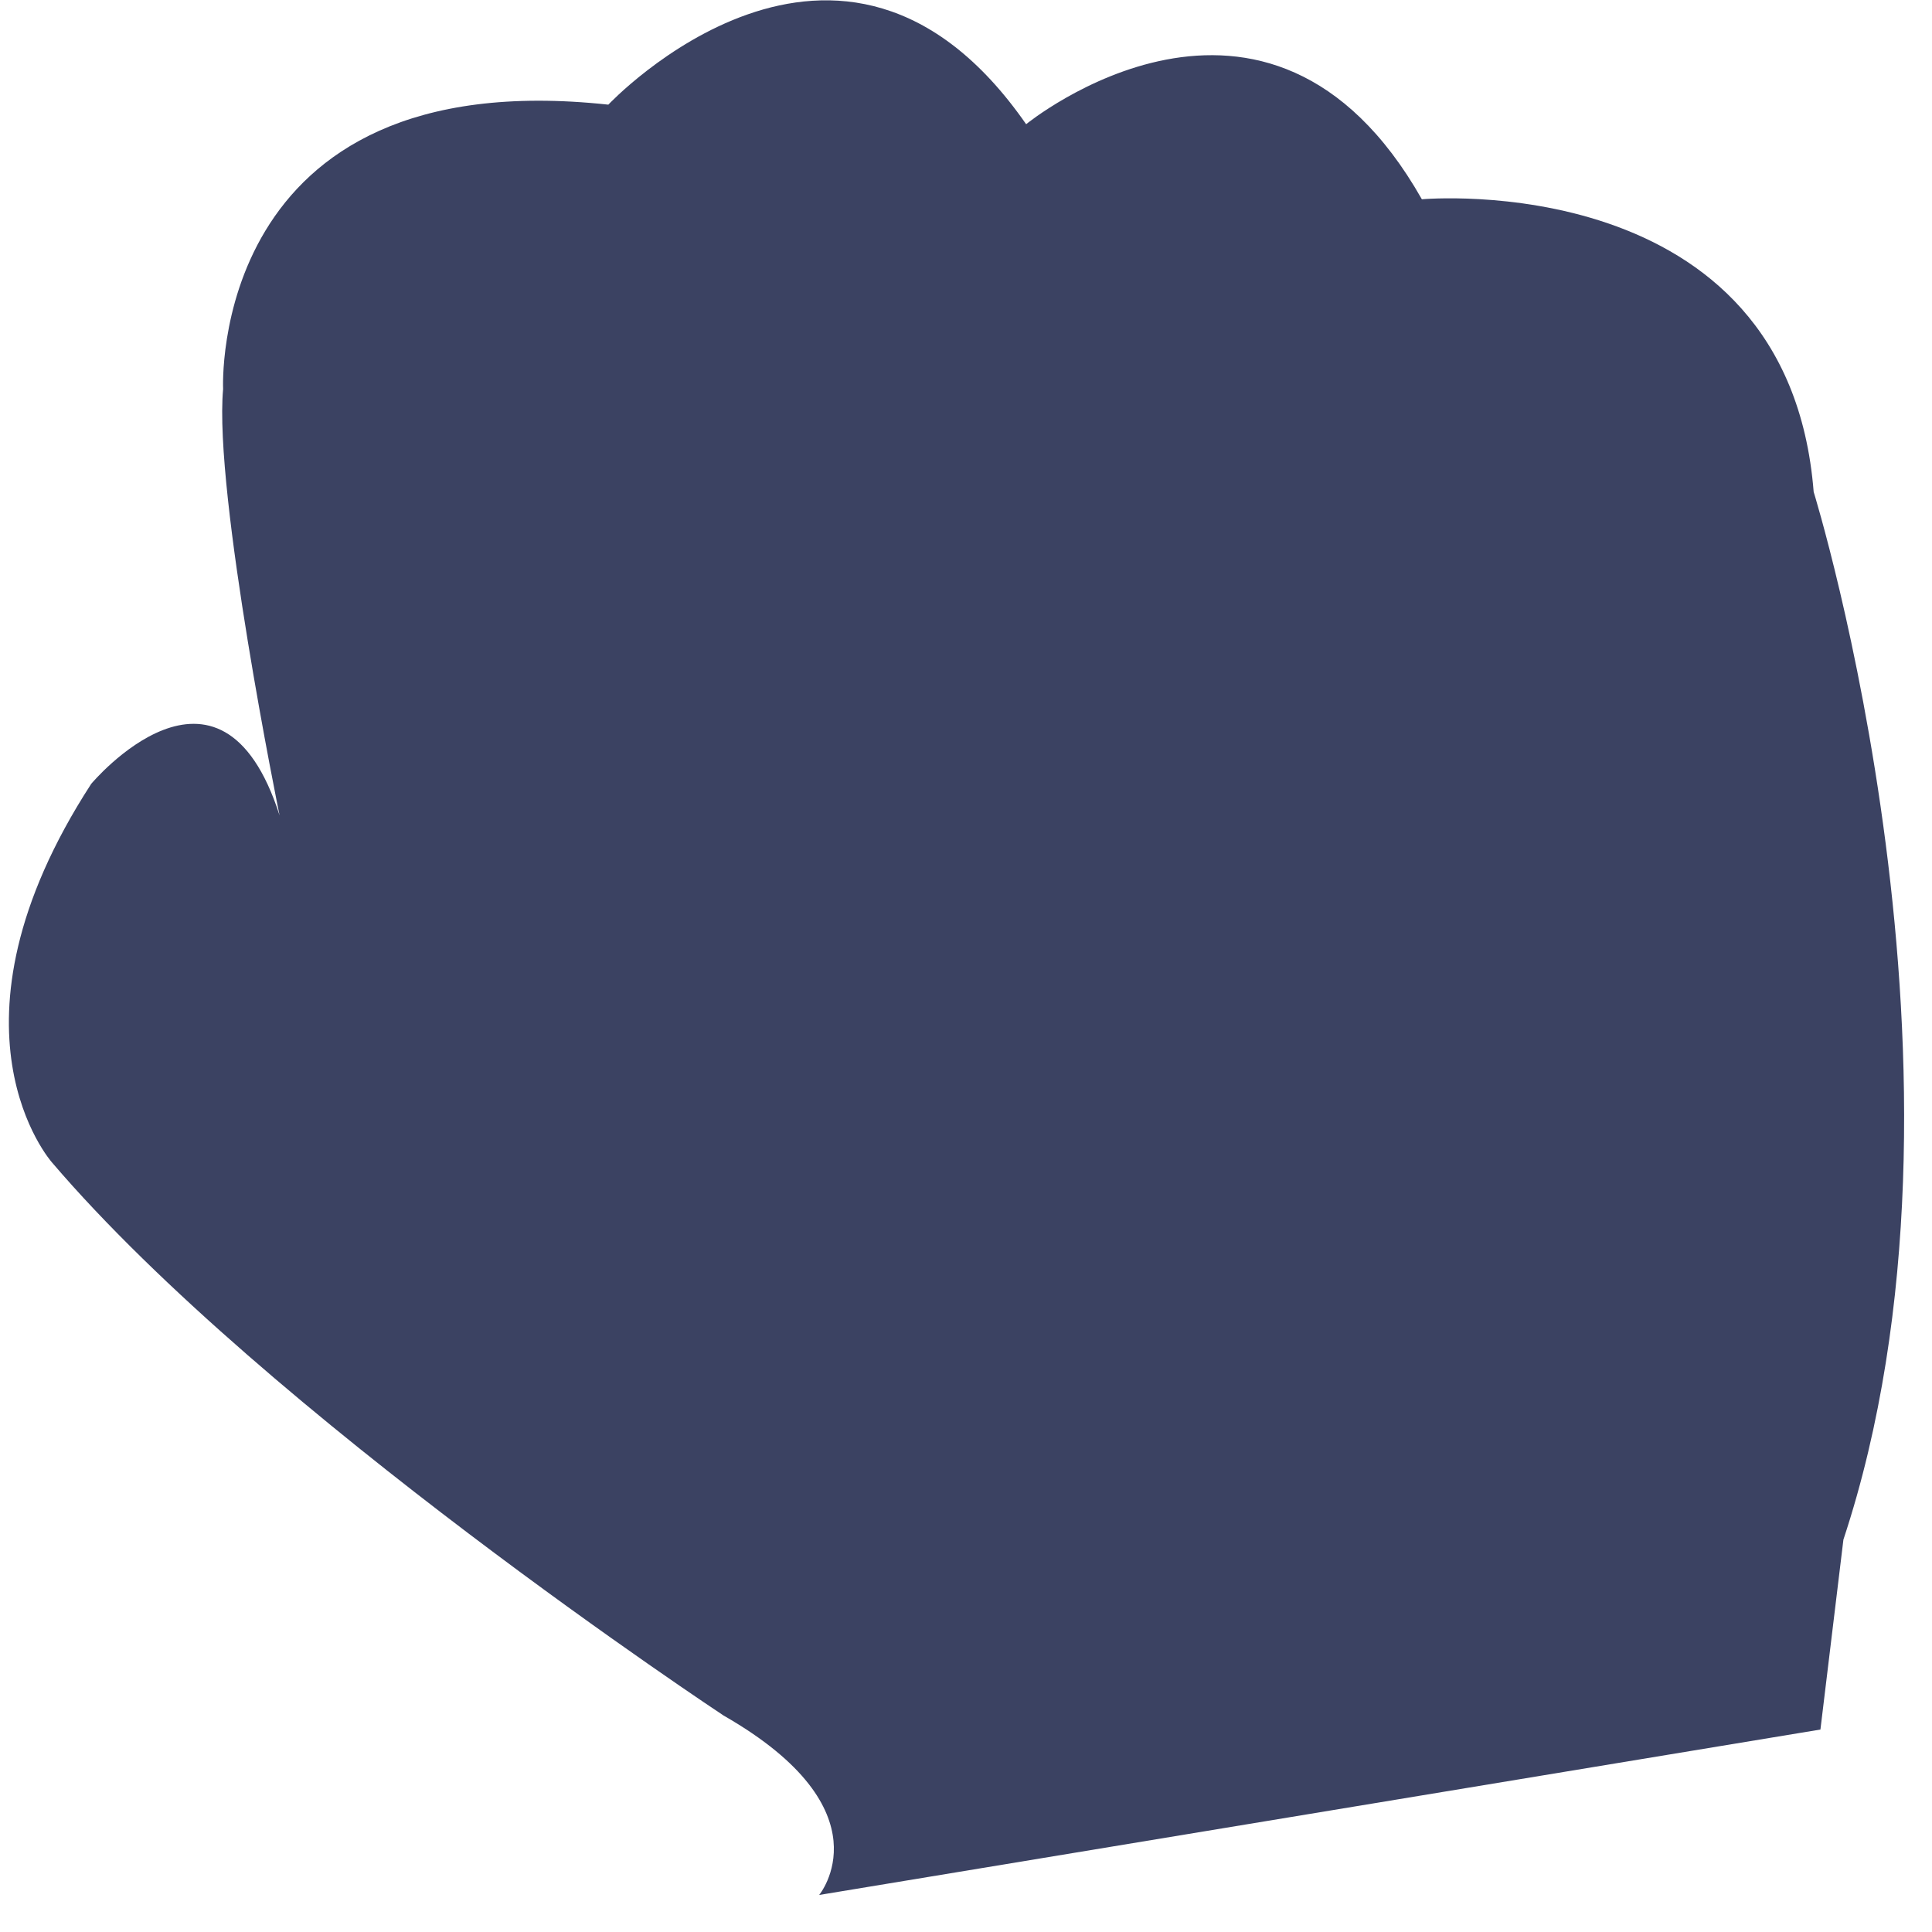
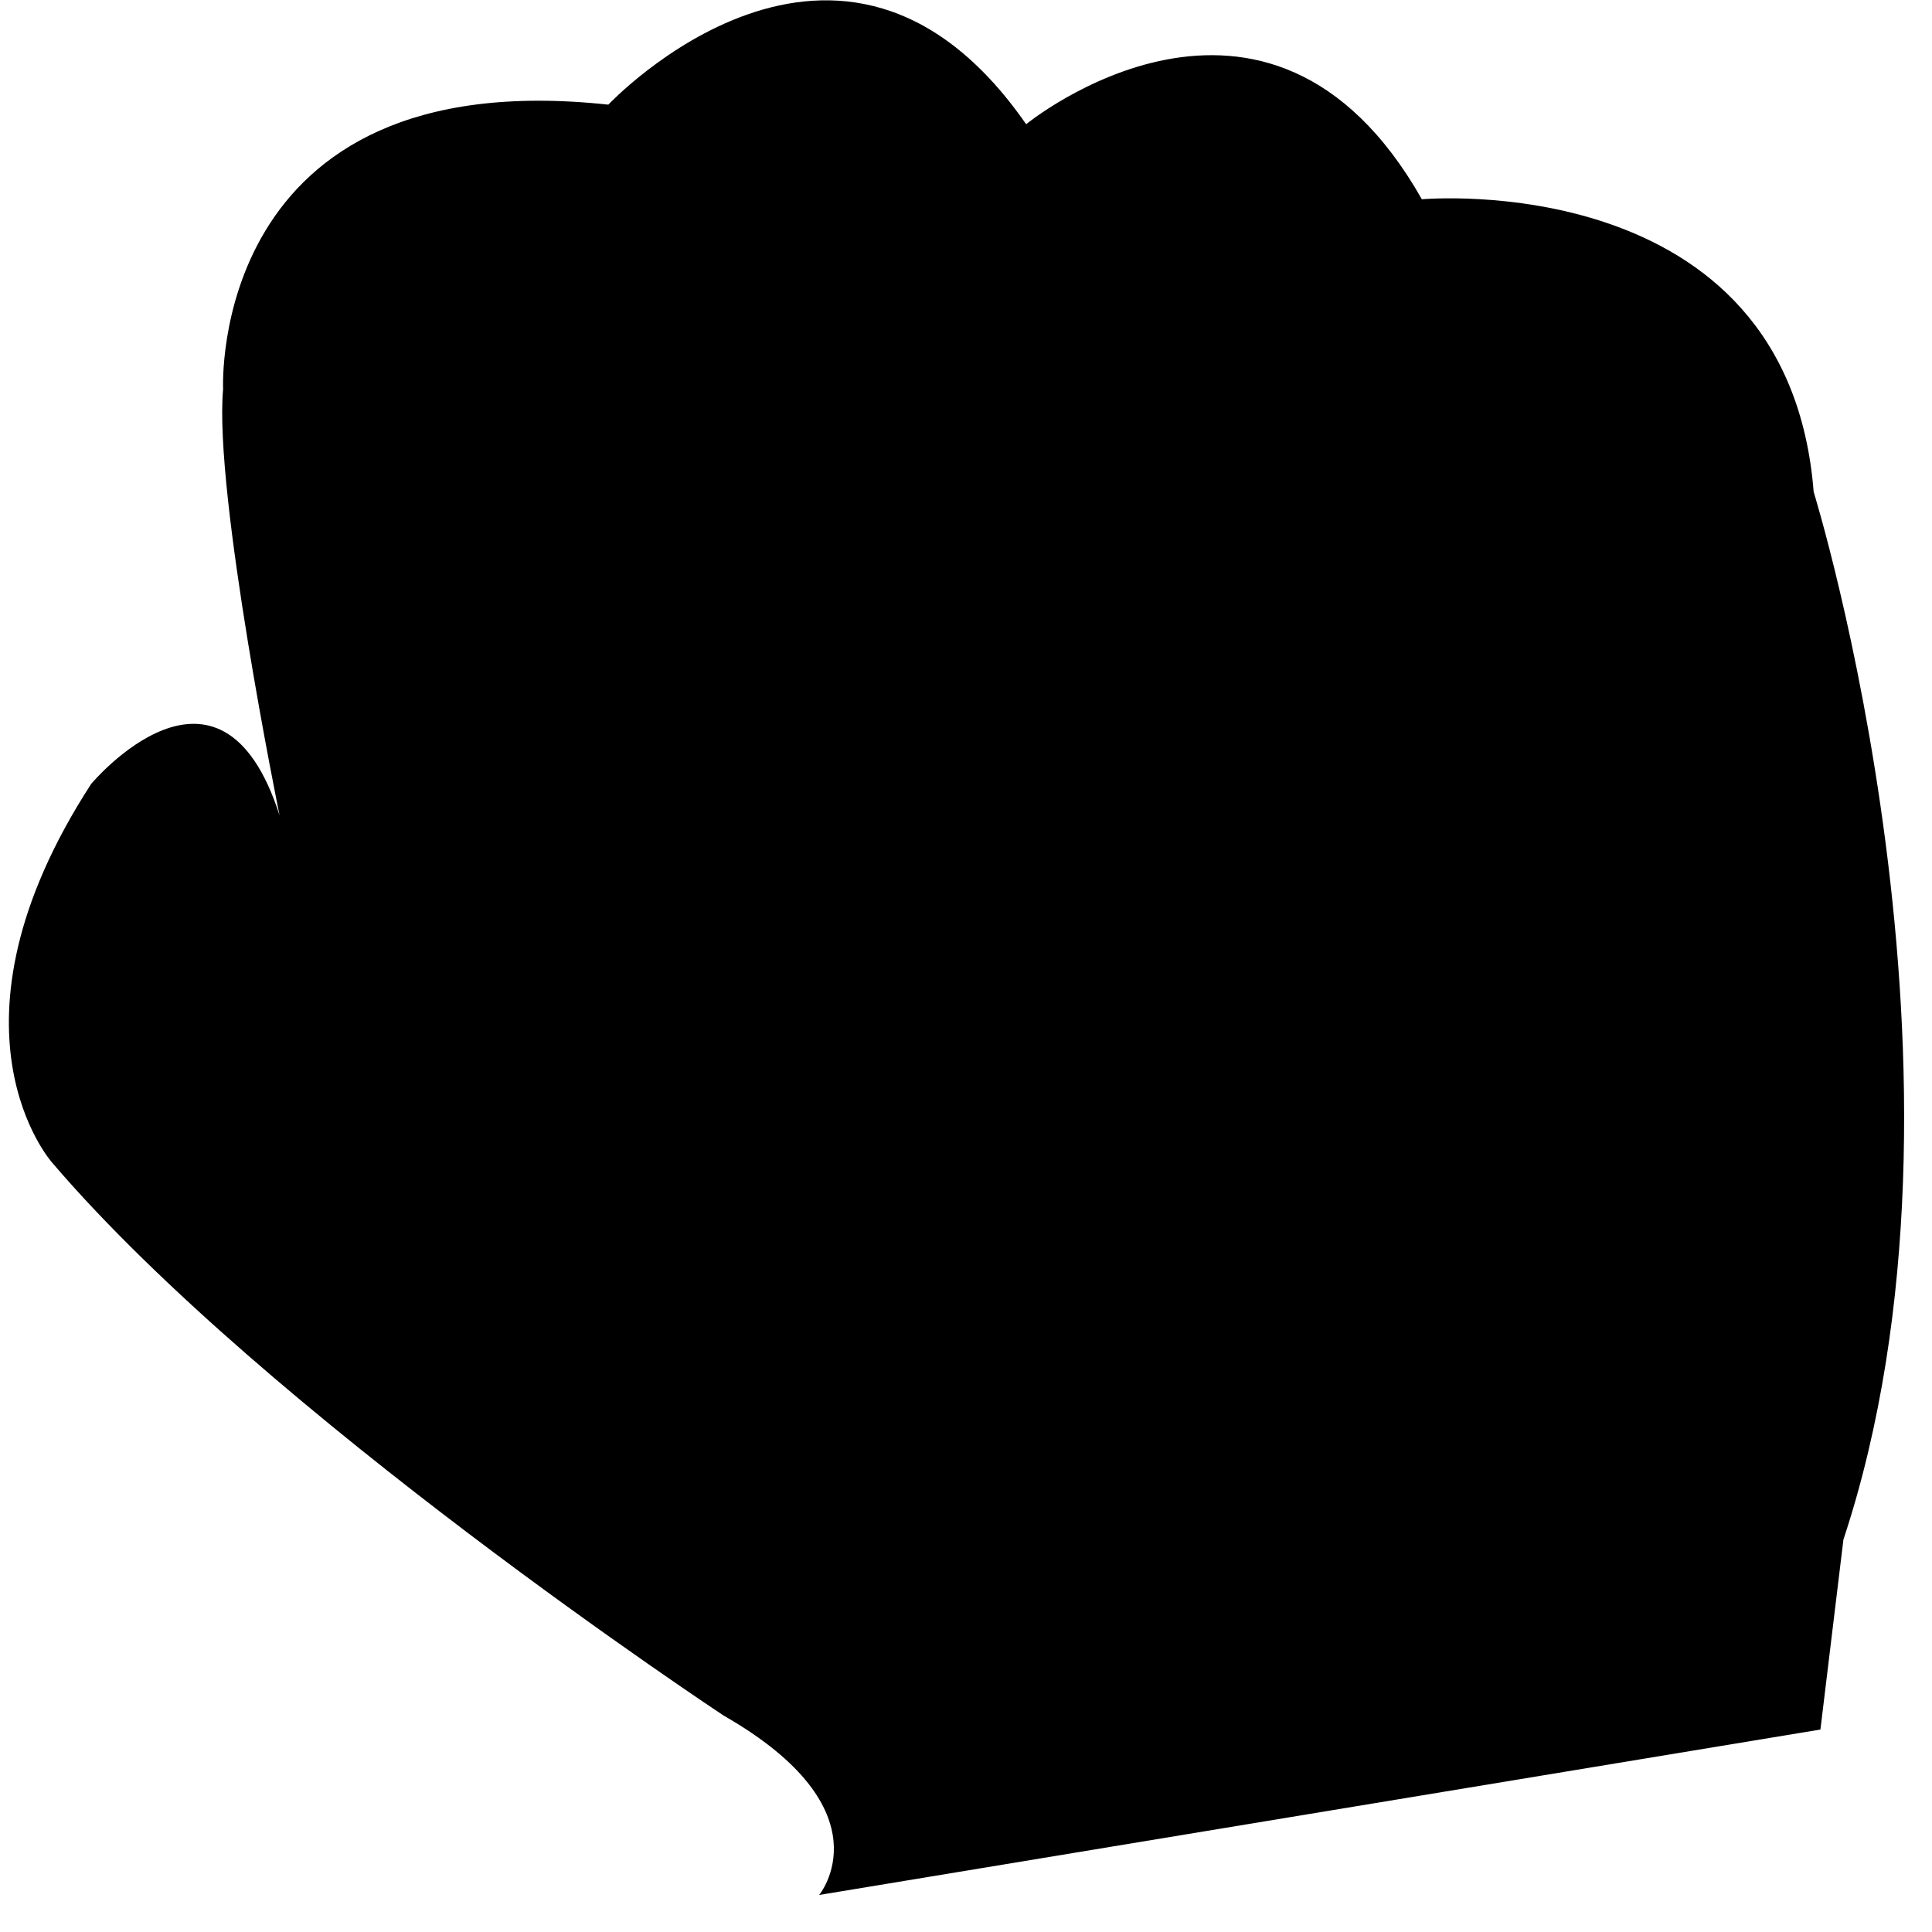
- <svg xmlns="http://www.w3.org/2000/svg" width="48" height="48">
-   <path fill="#3B4262" d="M45.06 12.22c-.642-8.096-9.734-7.269-9.734-7.269-3.837-6.765-9.832-1.865-9.832-1.865-4.606-6.63-10.38-.486-10.38-.486-9.957-1.074-9.571 7.066-9.571 7.066-.234 2.588 1.403 10.593 1.403 10.593-1.477-4.614-4.68-.784-4.68-.784-3.94 6.078-.975 9.405-.975 9.405 5.33 6.246 16.688 13.743 16.688 13.743 4.113 2.356 2.373 4.457 2.373 4.457l24.876-4.11.571-4.718c3.782-11.436-.739-26.032-.739-26.032z" />
+ <svg xmlns="http://www.w3.org/2000/svg" viewBox="0 0 48 48" width="48" height="48">
+   <path fill="currentColor" d="M45.06 12.22c-.642-8.096-9.734-7.269-9.734-7.269-3.837-6.765-9.832-1.865-9.832-1.865-4.606-6.63-10.38-.486-10.38-.486-9.957-1.074-9.571 7.066-9.571 7.066-.234 2.588 1.403 10.593 1.403 10.593-1.477-4.614-4.68-.784-4.68-.784-3.94 6.078-.975 9.405-.975 9.405 5.33 6.246 16.688 13.743 16.688 13.743 4.113 2.356 2.373 4.457 2.373 4.457l24.876-4.11.571-4.718c3.782-11.436-.739-26.032-.739-26.032z" />
</svg>
